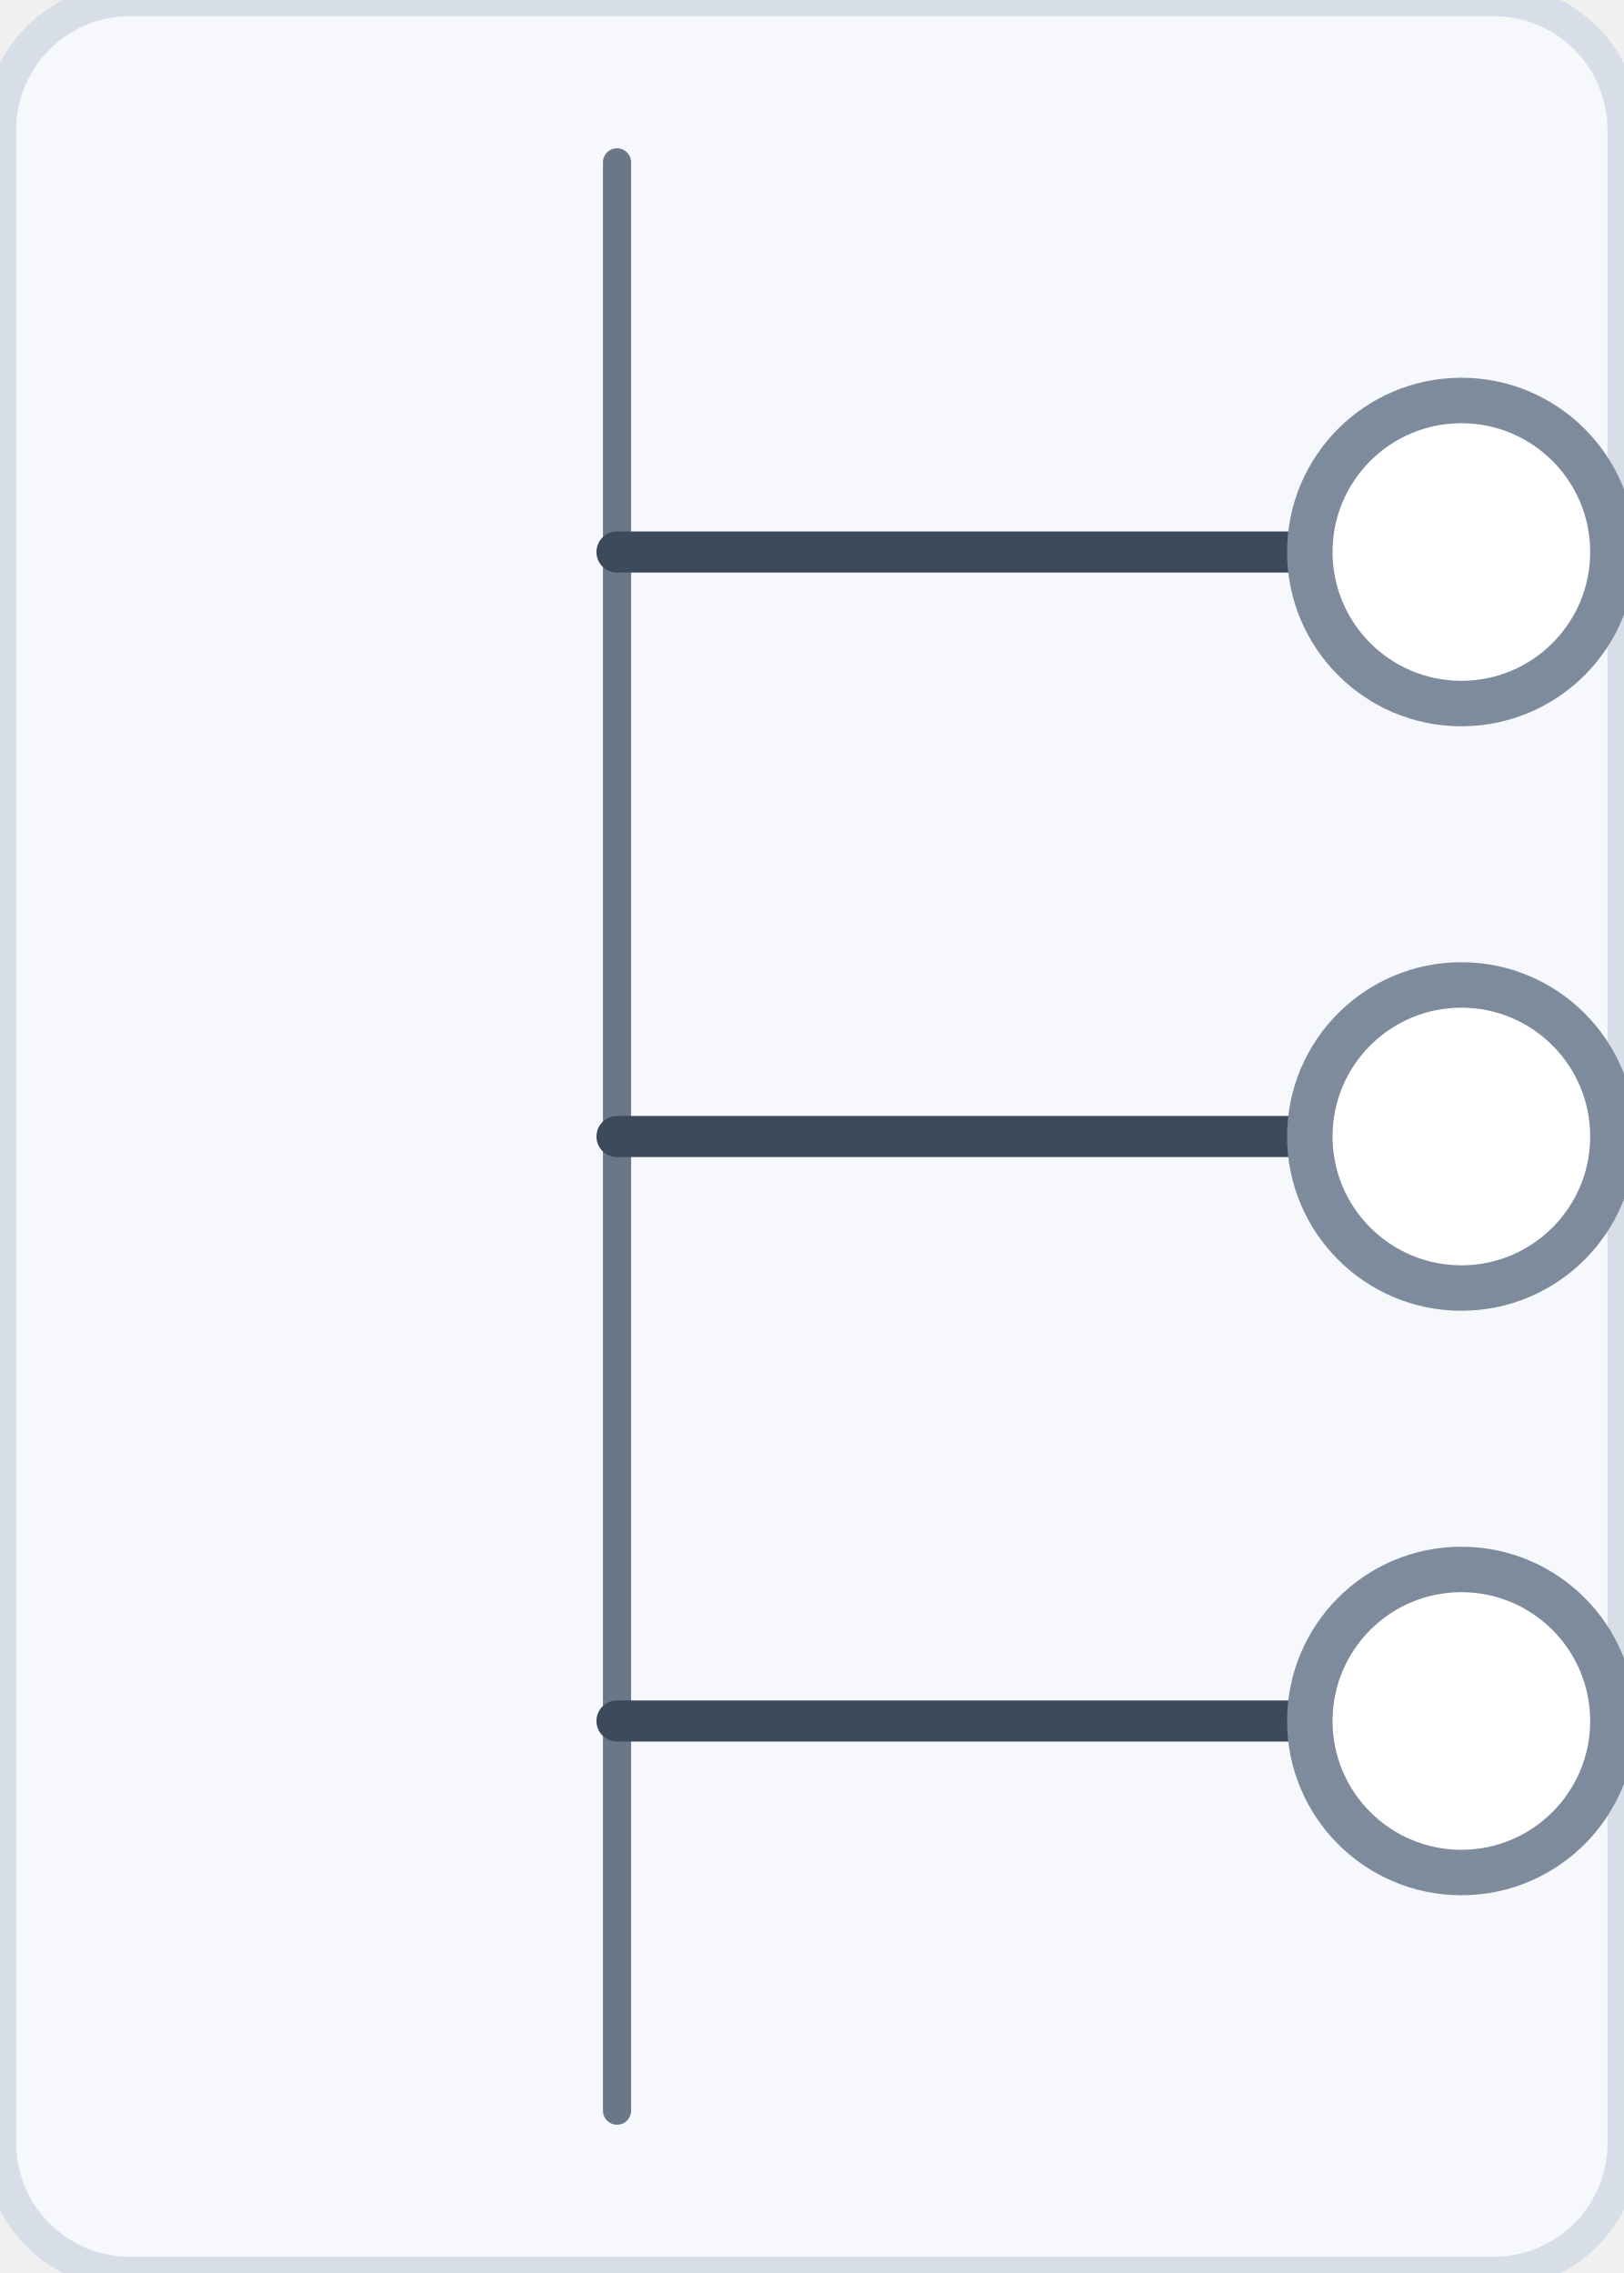
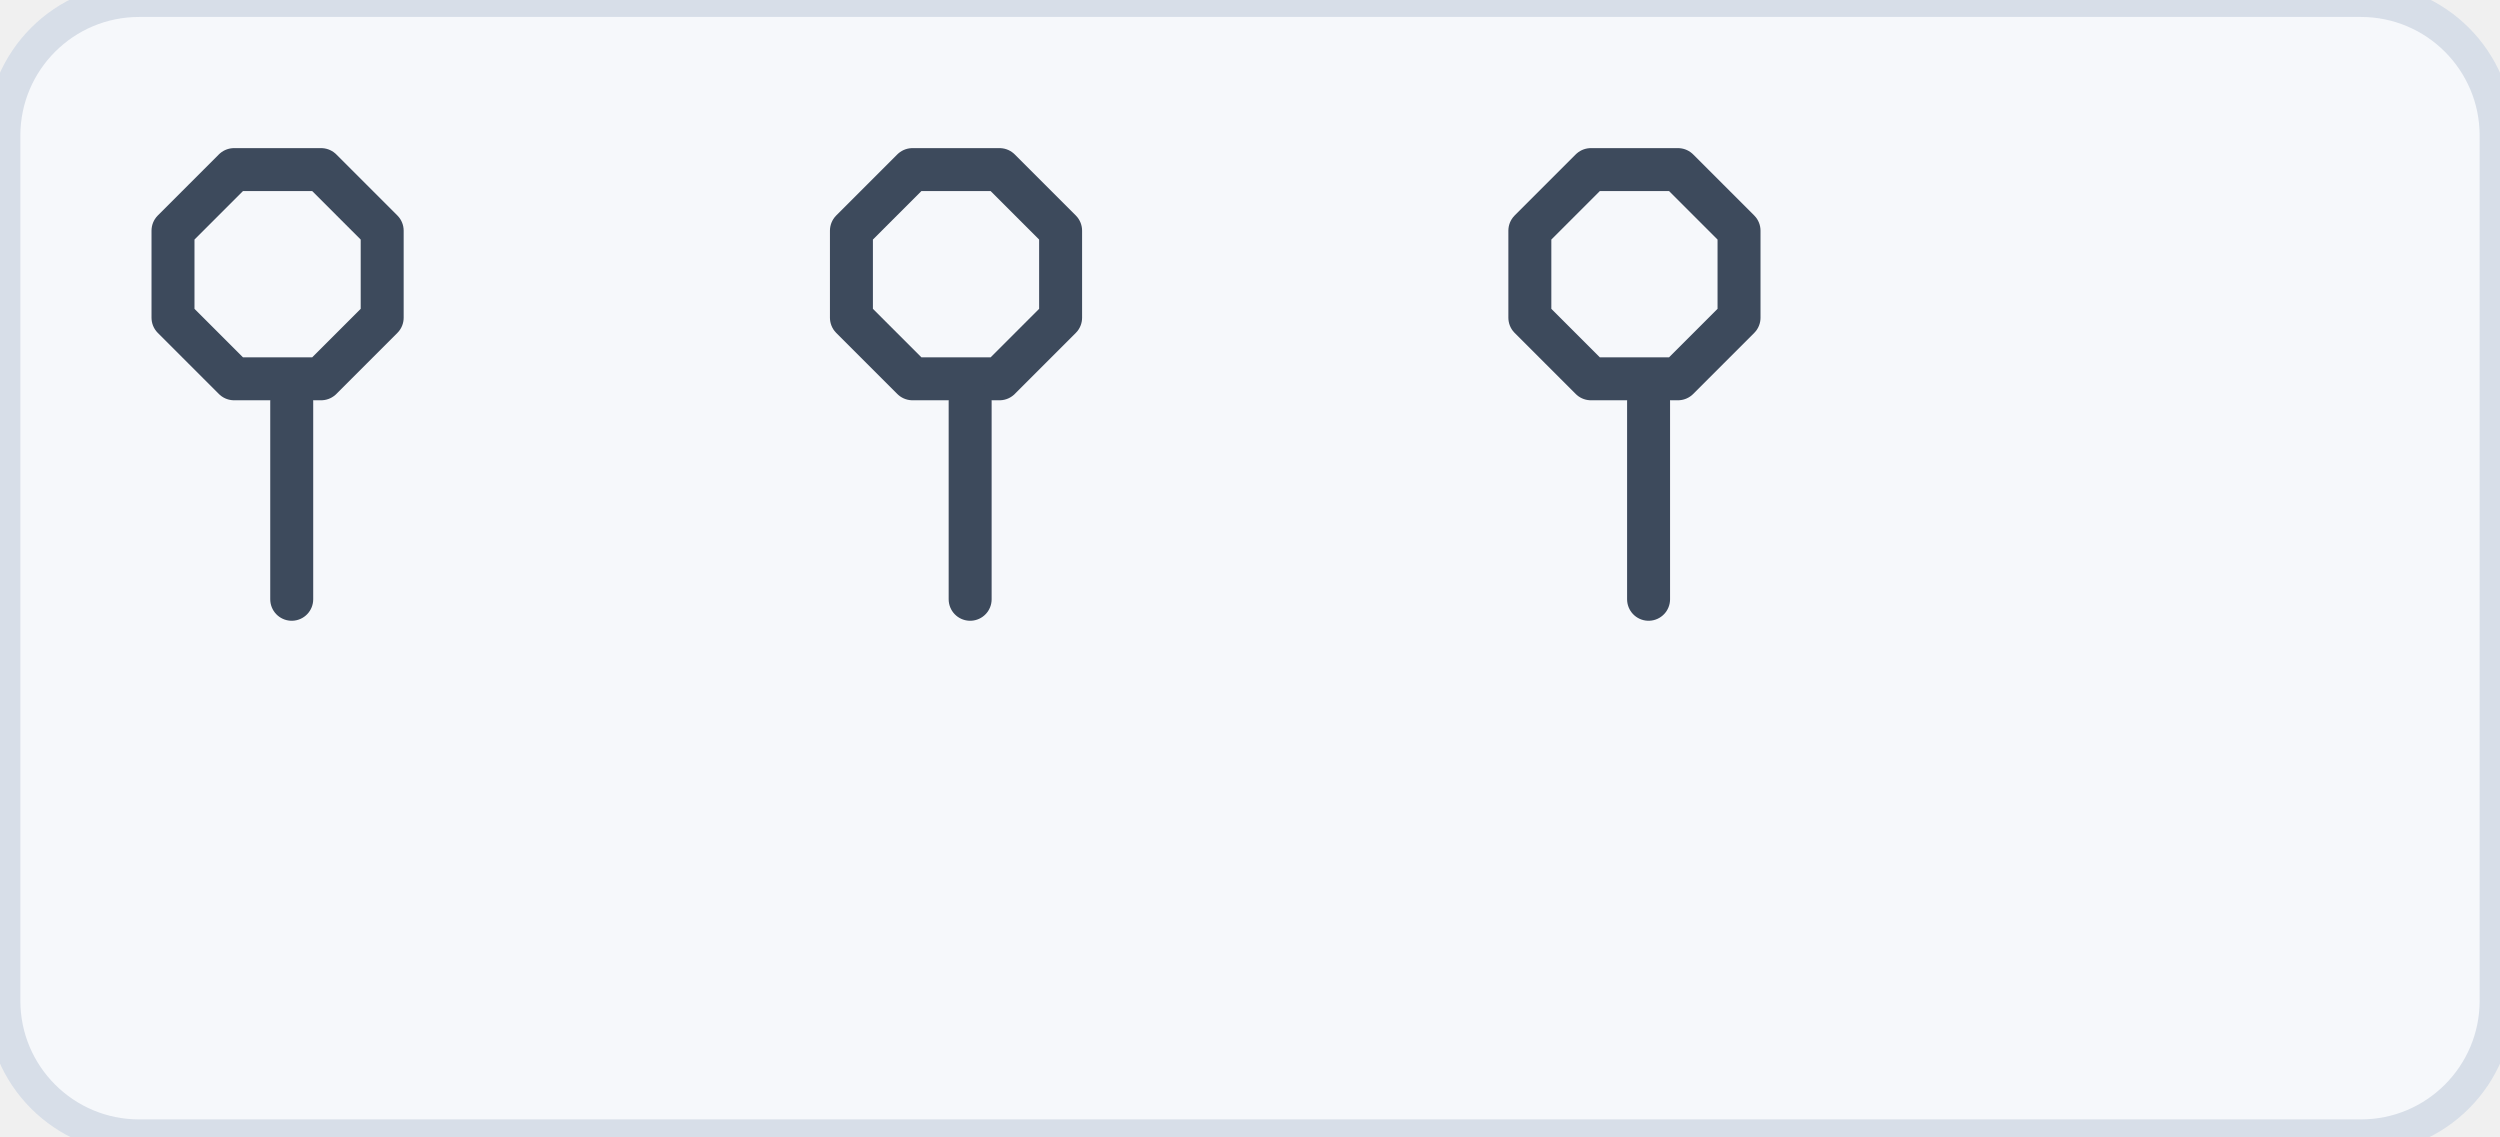
- <svg xmlns="http://www.w3.org/2000/svg" width="45" height="63" viewBox="-1.5 -1.5 15 21" role="img">
-   <rect x="-1.5" y="-1.5" width="15" height="21" rx="1.2" fill="#f6f8fb" stroke="#d7dee8" stroke-width="0.3" />
-   <path d="M4.2 0L4.2 18" stroke="#6b7789" stroke-width="0.26" fill="none" stroke-linecap="round" stroke-linejoin="round" />
-   <path d="M4.2 3.6L12 3.6" stroke="#3d4a5c" stroke-width="0.38" fill="none" stroke-linecap="round" stroke-linejoin="round" />
-   <path d="M4.2 9L12 9" stroke="#3d4a5c" stroke-width="0.38" fill="none" stroke-linecap="round" stroke-linejoin="round" />
-   <path d="M4.2 14.4L12 14.4" stroke="#3d4a5c" stroke-width="0.38" fill="none" stroke-linecap="round" stroke-linejoin="round" />
-   <circle cx="12" cy="3.6" r="1.4" fill="#ffffff" stroke="#7d8b9c" stroke-width="0.42" />
-   <circle cx="12" cy="9" r="1.4" fill="#ffffff" stroke="#7d8b9c" stroke-width="0.42" />
-   <circle cx="12" cy="14.4" r="1.4" fill="#ffffff" stroke="#7d8b9c" stroke-width="0.42" />
+ <svg xmlns="http://www.w3.org/2000/svg" width="66" height="30" viewBox="-2.55 -5.55 22.05 10.05" role="img">
+   <rect x="-2.55" y="-5.55" width="22.05" height="10.05" rx="1.2" fill="#f6f8fb" stroke="#d7dee8" stroke-width="0.3" />
+   <path d="M0.8 -2.74L0.26 -2.2L-0.51 -2.2L-1.05 -2.74L-1.05 -3.51L-0.51 -4.05L0.26 -4.05L0.8 -3.51Z" stroke="#3d4a5c" stroke-width="0.38" fill="none" stroke-linecap="round" stroke-linejoin="round" />
+   <path d="M0 -2L0 -0.25" stroke="#3d4a5c" stroke-width="0.38" fill="none" stroke-linecap="round" stroke-linejoin="round" />
+   <path d="M6.8 -2.74L6.26 -2.2L5.49 -2.2L4.95 -2.74L4.95 -3.51L5.49 -4.05L6.26 -4.05L6.8 -3.51Z" stroke="#3d4a5c" stroke-width="0.38" fill="none" stroke-linecap="round" stroke-linejoin="round" />
+   <path d="M6 -2L6 -0.25" stroke="#3d4a5c" stroke-width="0.38" fill="none" stroke-linecap="round" stroke-linejoin="round" />
+   <path d="M12.8 -2.74L12.26 -2.2L11.49 -2.2L10.95 -2.74L10.95 -3.51L11.49 -4.05L12.26 -4.05L12.8 -3.51Z" stroke="#3d4a5c" stroke-width="0.38" fill="none" stroke-linecap="round" stroke-linejoin="round" />
+   <path d="M12 -2L12 -0.25" stroke="#3d4a5c" stroke-width="0.38" fill="none" stroke-linecap="round" stroke-linejoin="round" />
</svg>
